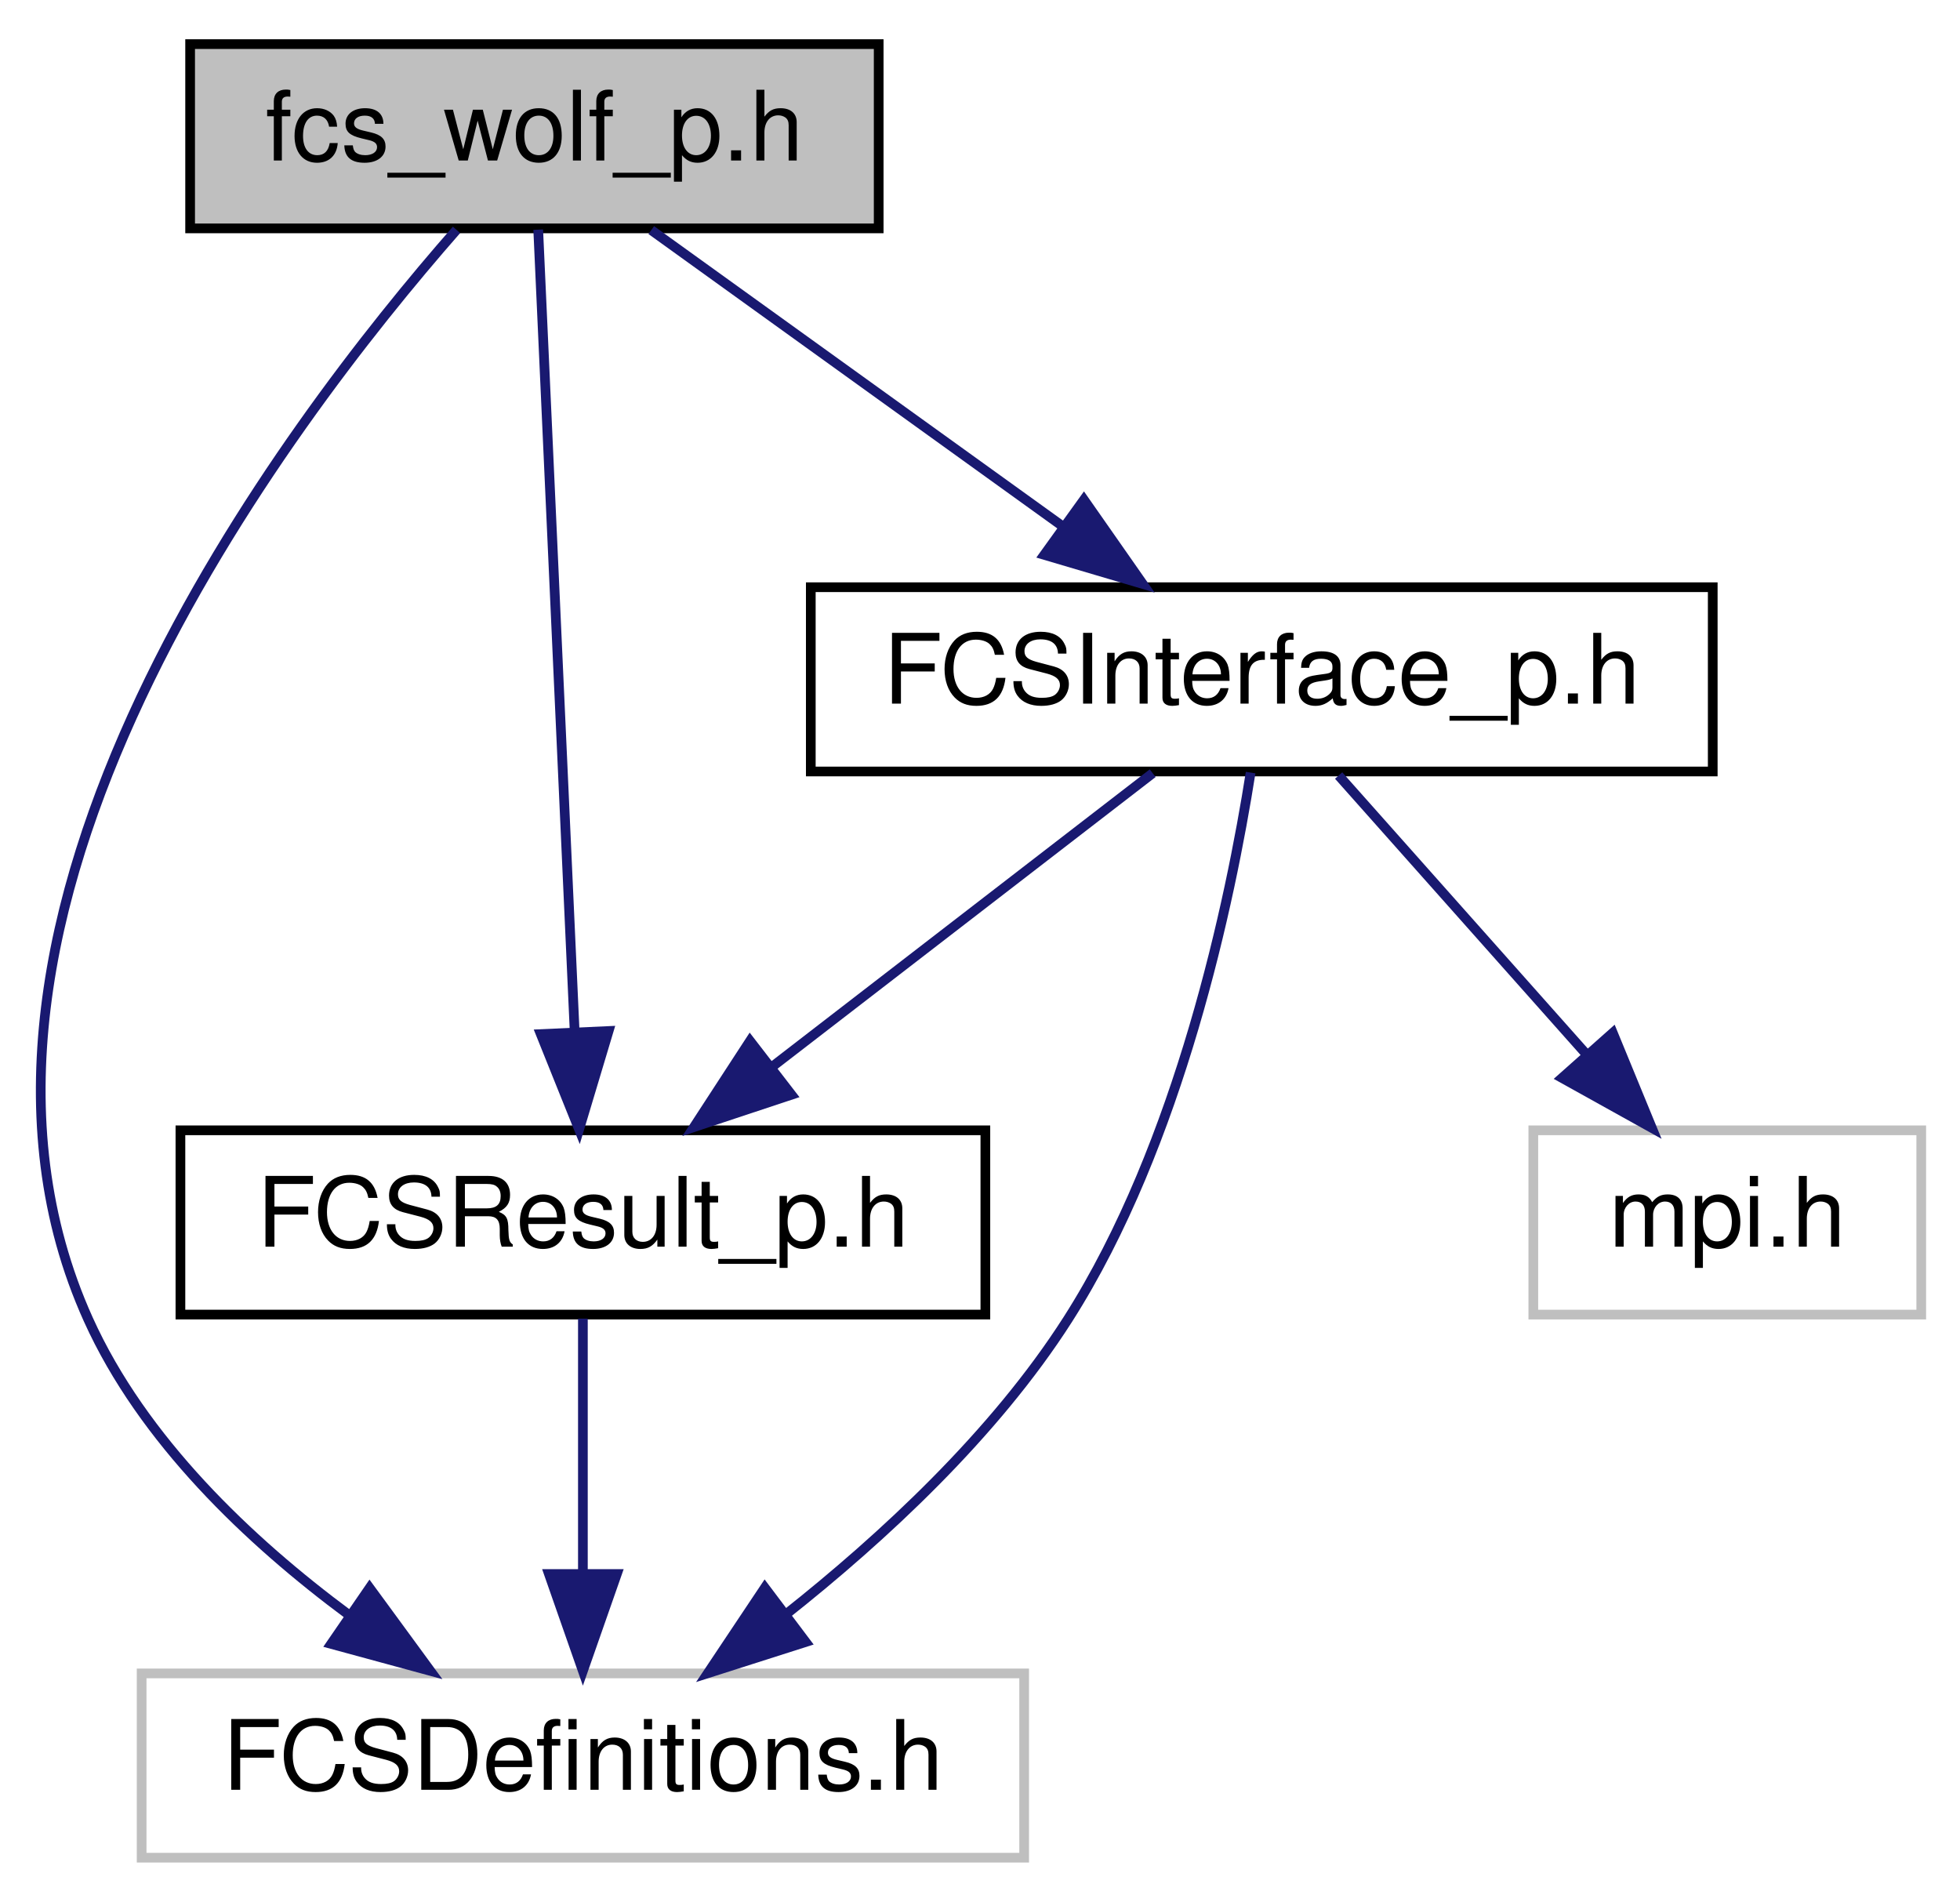
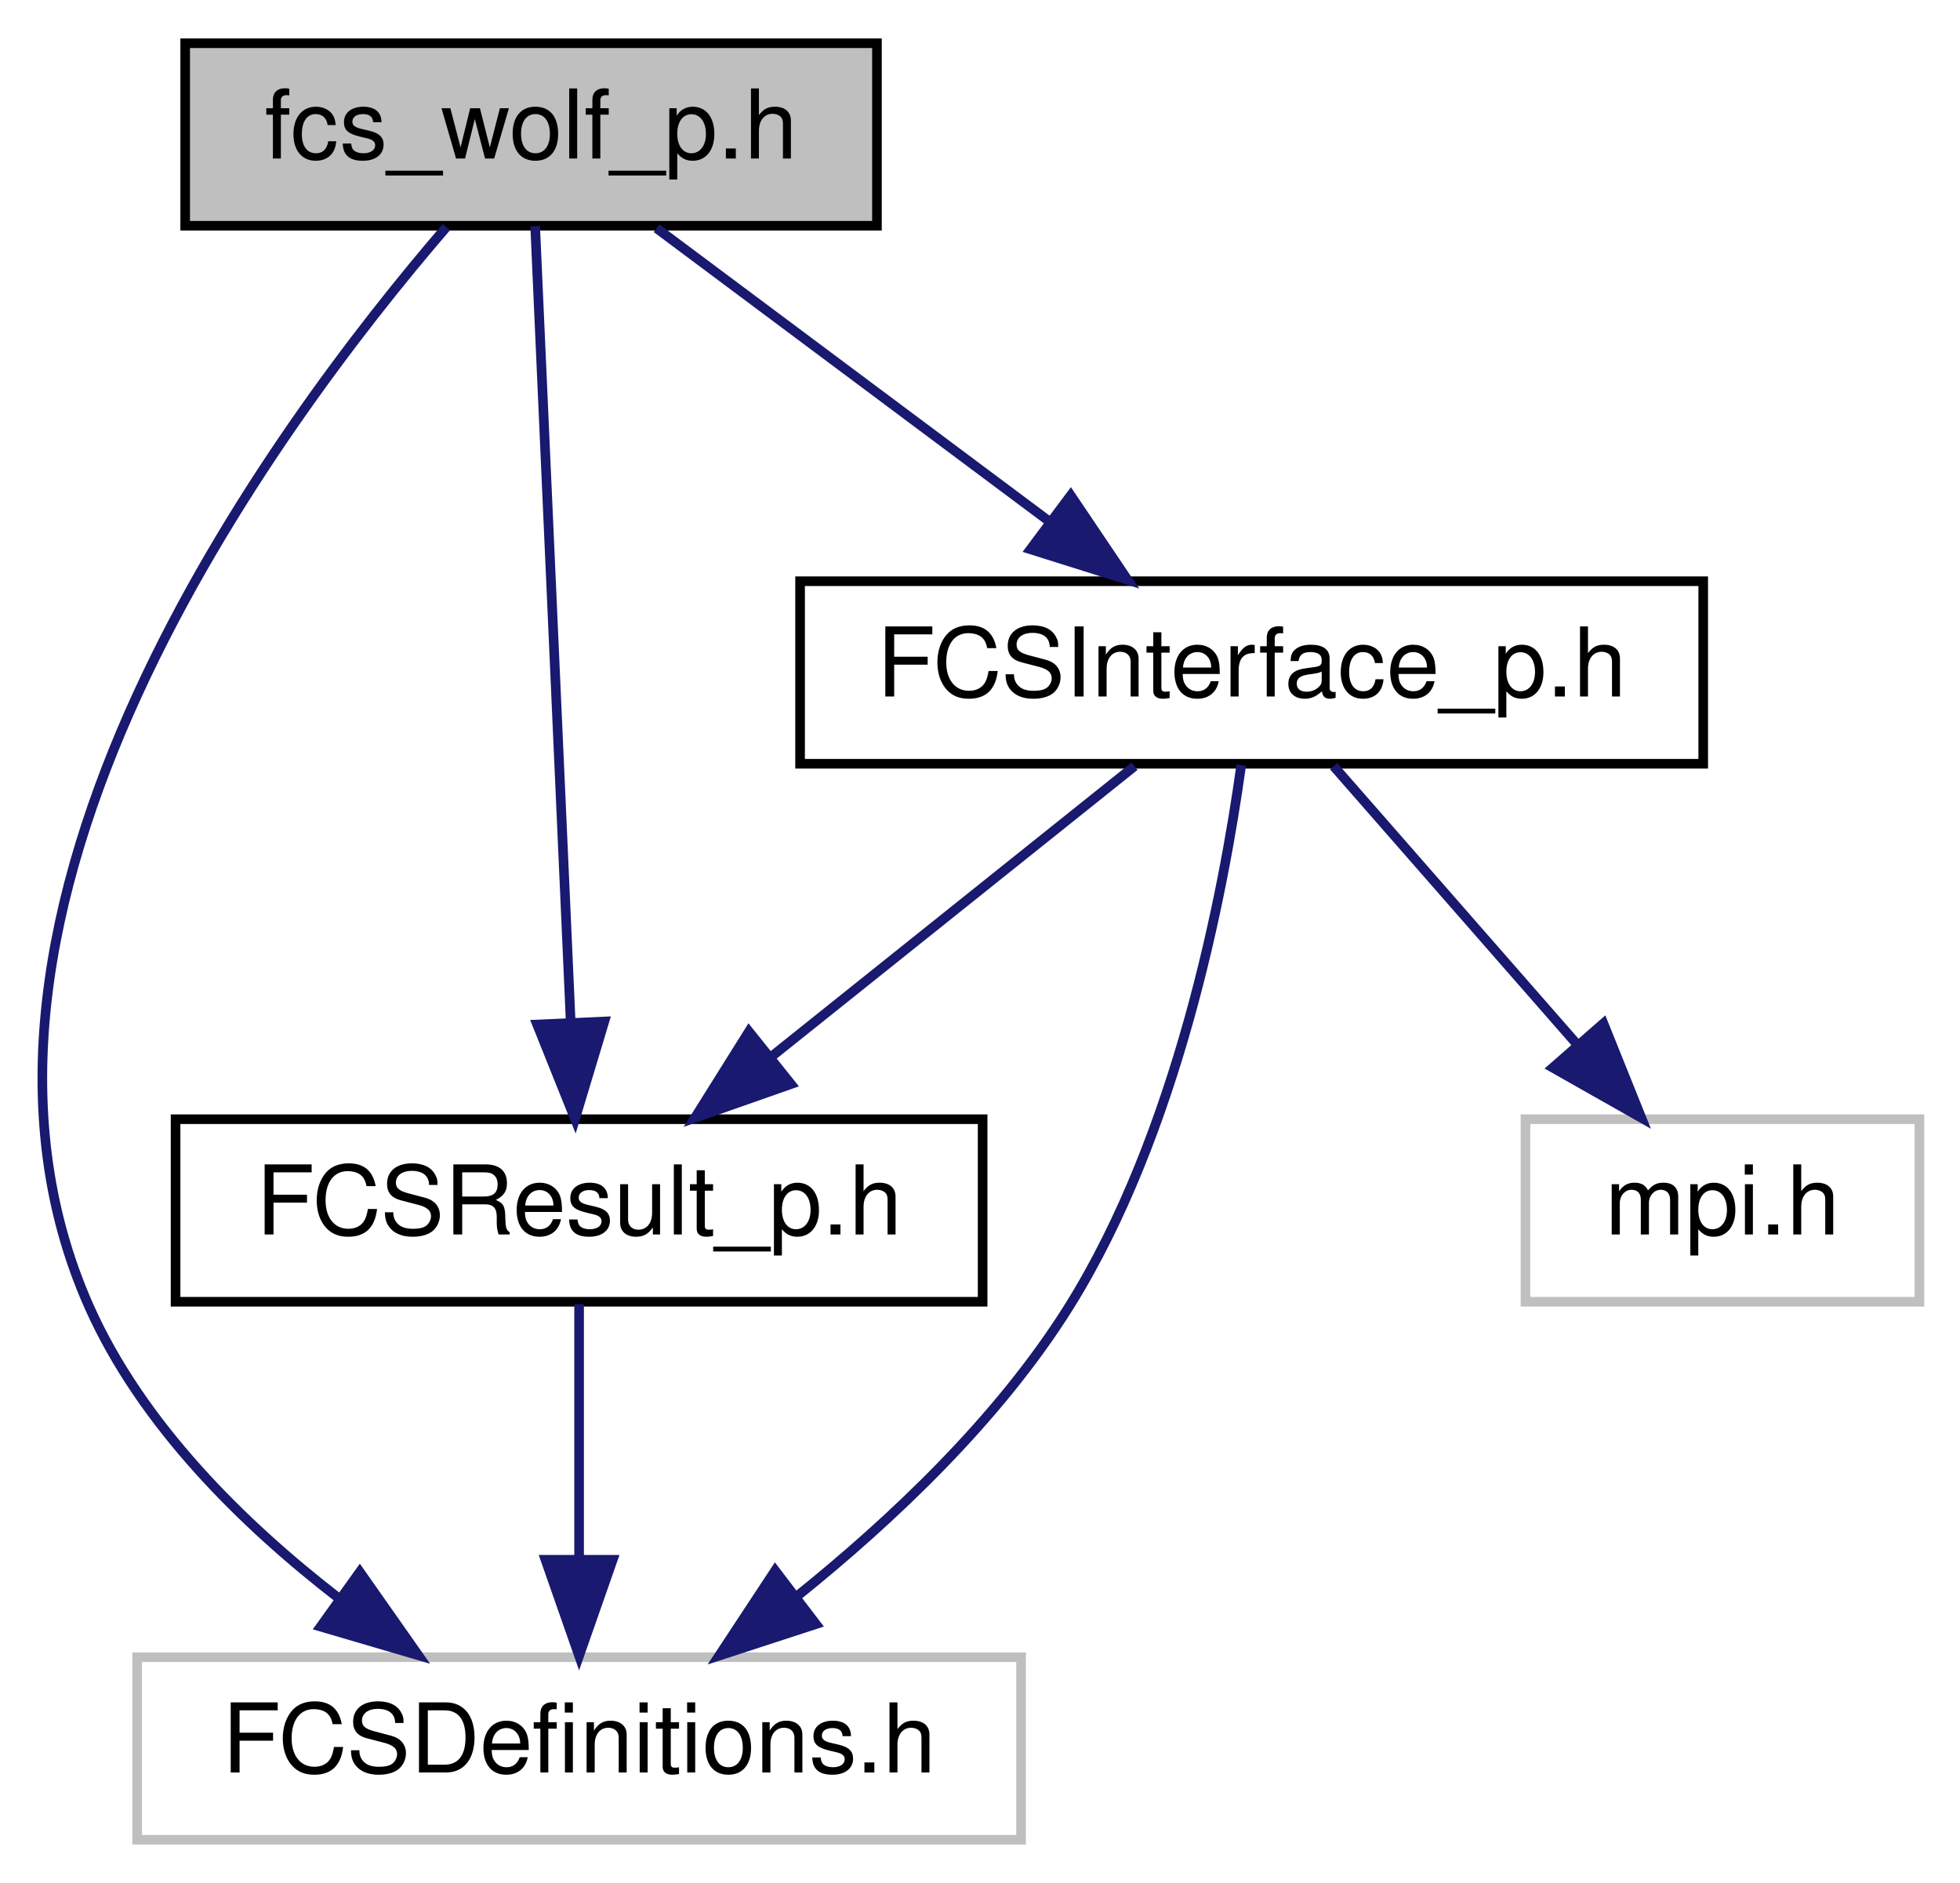
- <svg xmlns="http://www.w3.org/2000/svg" xmlns:xlink="http://www.w3.org/1999/xlink" width="202pt" height="196pt" viewBox="0.00 0.00 202.10 196.00">
-   <g id="graph1" class="graph" transform="scale(1 1) rotate(0) translate(4 192)">
+ <svg xmlns="http://www.w3.org/2000/svg" xmlns:xlink="http://www.w3.org/1999/xlink" width="204pt" height="196pt" viewBox="0.00 0.00 203.55 196.00">
+   <g id="graph0" class="graph" transform="scale(1 1) rotate(0) translate(4 192)">
    <g id="node1" class="node">
-       <polygon fill="#bfbfbf" stroke="black" points="15.604,-168.5 15.604,-187.5 86.603,-187.5 86.603,-168.5 15.604,-168.5" />
-       <text text-anchor="middle" x="51.103" y="-175.5" font-family="Helvetica,sans-Serif" font-size="10.00">fcs_wolf_p.h</text>
+       <polygon fill="#bfbfbf" stroke="#000000" points="15.049,-168.5 15.049,-187.5 87.049,-187.5 87.049,-168.5 15.049,-168.5" />
+       <text text-anchor="middle" x="51.049" y="-175.5" font-family="Helvetica,sans-Serif" font-size="10.00" fill="#000000">fcs_wolf_p.h</text>
+     </g>
+     <g id="node2" class="node">
+       <polygon fill="none" stroke="#bfbfbf" points="10.049,-.5 10.049,-19.5 102.049,-19.5 102.049,-.5 10.049,-.5" />
+       <text text-anchor="middle" x="56.049" y="-7.5" font-family="Helvetica,sans-Serif" font-size="10.00" fill="#000000">FCSDefinitions.h</text>
+     </g>
+     <g id="edge1" class="edge">
+       <path fill="none" stroke="#191970" d="M42.231,-168.357C24.314,-147.538 -13.163,-96.953 5.049,-56 10.5,-43.743 21.009,-33.376 31.078,-25.604" />
+       <polygon fill="#191970" stroke="#191970" points="33.224,-28.372 39.312,-19.701 29.145,-22.683 33.224,-28.372" />
    </g>
    <g id="node3" class="node">
-       <polygon fill="none" stroke="#bfbfbf" points="10.604,-0.5 10.604,-19.5 101.604,-19.5 101.604,-0.5 10.604,-0.5" />
-       <text text-anchor="middle" x="56.103" y="-7.5" font-family="Helvetica,sans-Serif" font-size="10.00">FCSDefinitions.h</text>
+       <g id="a_node3">
+         <a xlink:href="_f_c_s_result__p_8h.html" target="_top" xlink:title="public interface definitions for the FCSResult-object that is used for handling the return state of t...">
+           <polygon fill="none" stroke="#000000" points="14.049,-56.5 14.049,-75.5 98.049,-75.5 98.049,-56.5 14.049,-56.5" />
+           <text text-anchor="middle" x="56.049" y="-63.5" font-family="Helvetica,sans-Serif" font-size="10.00" fill="#000000">FCSResult_p.h</text>
+         </a>
+       </g>
    </g>
    <g id="edge2" class="edge">
-       <path fill="none" stroke="midnightblue" d="M43.073,-168.346C25.477,-148.285 -13.477,-97.174 5.104,-56 10.719,-43.555 21.666,-33.172 31.983,-25.527" />
-       <polygon fill="midnightblue" stroke="midnightblue" points="34.11,-28.312 40.37,-19.764 30.146,-22.543 34.11,-28.312" />
+       <path fill="none" stroke="#191970" d="M51.476,-168.451C52.291,-150.184 54.087,-109.955 55.17,-85.698" />
+       <polygon fill="#191970" stroke="#191970" points="58.675,-85.671 55.624,-75.525 51.681,-85.359 58.675,-85.671" />
+     </g>
+     <g id="node4" class="node">
+       <g id="a_node4">
+         <a xlink:href="_f_c_s_interface__p_8h.html" target="_top" xlink:title="public interface definitions for the main solver-independent functionality of the ScaFaCoS library ...">
+           <polygon fill="none" stroke="#000000" points="79.049,-112.5 79.049,-131.5 173.049,-131.5 173.049,-112.5 79.049,-112.5" />
+           <text text-anchor="middle" x="126.049" y="-119.5" font-family="Helvetica,sans-Serif" font-size="10.00" fill="#000000">FCSInterface_p.h</text>
+         </a>
+       </g>
+     </g>
+     <g id="edge4" class="edge">
+       <path fill="none" stroke="#191970" d="M64.113,-168.245C75.406,-159.814 91.934,-147.473 105.076,-137.66" />
+       <polygon fill="#191970" stroke="#191970" points="107.216,-140.43 113.135,-131.643 103.028,-134.821 107.216,-140.43" />
+     </g>
+     <g id="edge3" class="edge">
+       <path fill="none" stroke="#191970" d="M56.049,-56.245C56.049,-48.938 56.049,-38.694 56.049,-29.705" />
+       <polygon fill="#191970" stroke="#191970" points="59.549,-29.643 56.049,-19.643 52.549,-29.643 59.549,-29.643" />
+     </g>
+     <g id="edge6" class="edge">
+       <path fill="none" stroke="#191970" d="M124.965,-112.365C123.09,-98.876 118.298,-73.998 107.049,-56 99.742,-44.309 88.632,-33.795 78.645,-25.779" />
+       <polygon fill="#191970" stroke="#191970" points="80.701,-22.946 70.627,-19.663 76.455,-28.511 80.701,-22.946" />
+     </g>
+     <g id="edge7" class="edge">
+       <path fill="none" stroke="#191970" d="M113.856,-112.246C103.417,-103.894 88.184,-91.708 75.975,-81.941" />
+       <polygon fill="#191970" stroke="#191970" points="78.098,-79.157 68.103,-75.643 73.725,-84.623 78.098,-79.157" />
    </g>
    <g id="node5" class="node">
-       <a xlink:href="_f_c_s_result__p_8h.html" target="_top" xlink:title="public interface definitions for the FCSResult-object that is used for handling the return state of t...">
-         <polygon fill="none" stroke="black" points="14.604,-56.5 14.604,-75.5 97.603,-75.5 97.603,-56.5 14.604,-56.5" />
-         <text text-anchor="middle" x="56.103" y="-63.5" font-family="Helvetica,sans-Serif" font-size="10.00">FCSResult_p.h</text>
-       </a>
+       <polygon fill="none" stroke="#bfbfbf" points="154.549,-56.5 154.549,-75.5 195.549,-75.5 195.549,-56.5 154.549,-56.5" />
+       <text text-anchor="middle" x="175.049" y="-63.5" font-family="Helvetica,sans-Serif" font-size="10.00" fill="#000000">mpi.h</text>
    </g>
-     <g id="edge4" class="edge">
-       <path fill="none" stroke="midnightblue" d="M51.496,-168.368C52.303,-150.617 54.164,-109.666 55.258,-85.597" />
-       <polygon fill="midnightblue" stroke="midnightblue" points="58.755,-85.74 55.713,-75.591 51.762,-85.422 58.755,-85.74" />
-     </g>
-     <g id="node8" class="node">
-       <a xlink:href="_f_c_s_interface__p_8h.html" target="_top" xlink:title="public interface definitions for the main solver-independent functionality of the ScaFaCoS library ...">
-         <polygon fill="none" stroke="black" points="79.603,-112.5 79.603,-131.5 172.604,-131.5 172.604,-112.5 79.603,-112.5" />
-         <text text-anchor="middle" x="126.104" y="-119.5" font-family="Helvetica,sans-Serif" font-size="10.00">FCSInterface_p.h</text>
-       </a>
-     </g>
-     <g id="edge8" class="edge">
-       <path fill="none" stroke="midnightblue" d="M63.154,-168.324C74.567,-160.107 91.934,-147.602 105.538,-137.807" />
-       <polygon fill="midnightblue" stroke="midnightblue" points="107.764,-140.517 113.834,-131.834 103.674,-134.837 107.764,-140.517" />
-     </g>
-     <g id="edge6" class="edge">
-       <path fill="none" stroke="midnightblue" d="M56.103,-56.083C56.103,-49.006 56.103,-38.861 56.103,-29.986" />
-       <polygon fill="midnightblue" stroke="midnightblue" points="59.604,-29.751 56.103,-19.751 52.604,-29.751 59.604,-29.751" />
-     </g>
-     <g id="edge12" class="edge">
-       <path fill="none" stroke="midnightblue" d="M124.955,-112.386C122.898,-99.324 117.668,-74.112 106.104,-56 98.542,-44.157 87.044,-33.507 76.98,-25.544" />
-       <polygon fill="midnightblue" stroke="midnightblue" points="79.075,-22.74 68.982,-19.519 74.864,-28.331 79.075,-22.74" />
-     </g>
-     <g id="edge14" class="edge">
-       <path fill="none" stroke="midnightblue" d="M114.857,-112.324C104.306,-104.185 88.303,-91.84 75.661,-82.087" />
-       <polygon fill="midnightblue" stroke="midnightblue" points="77.611,-79.171 67.555,-75.834 73.335,-84.713 77.611,-79.171" />
-     </g>
-     <g id="node10" class="node">
-       <polygon fill="none" stroke="#bfbfbf" points="154.104,-56.5 154.104,-75.5 194.104,-75.5 194.104,-56.5 154.104,-56.5" />
-       <text text-anchor="middle" x="174.104" y="-63.5" font-family="Helvetica,sans-Serif" font-size="10.00">mpi.h</text>
-     </g>
-     <g id="edge10" class="edge">
-       <path fill="none" stroke="midnightblue" d="M134.03,-112.083C140.95,-104.298 151.169,-92.802 159.556,-83.367" />
-       <polygon fill="midnightblue" stroke="midnightblue" points="162.297,-85.55 166.325,-75.751 157.065,-80.9 162.297,-85.55" />
+     <g id="edge5" class="edge">
+       <path fill="none" stroke="#191970" d="M134.584,-112.246C141.54,-104.296 151.538,-92.871 159.854,-83.366" />
+       <polygon fill="#191970" stroke="#191970" points="162.661,-85.473 166.612,-75.643 157.393,-80.864 162.661,-85.473" />
    </g>
  </g>
</svg>
